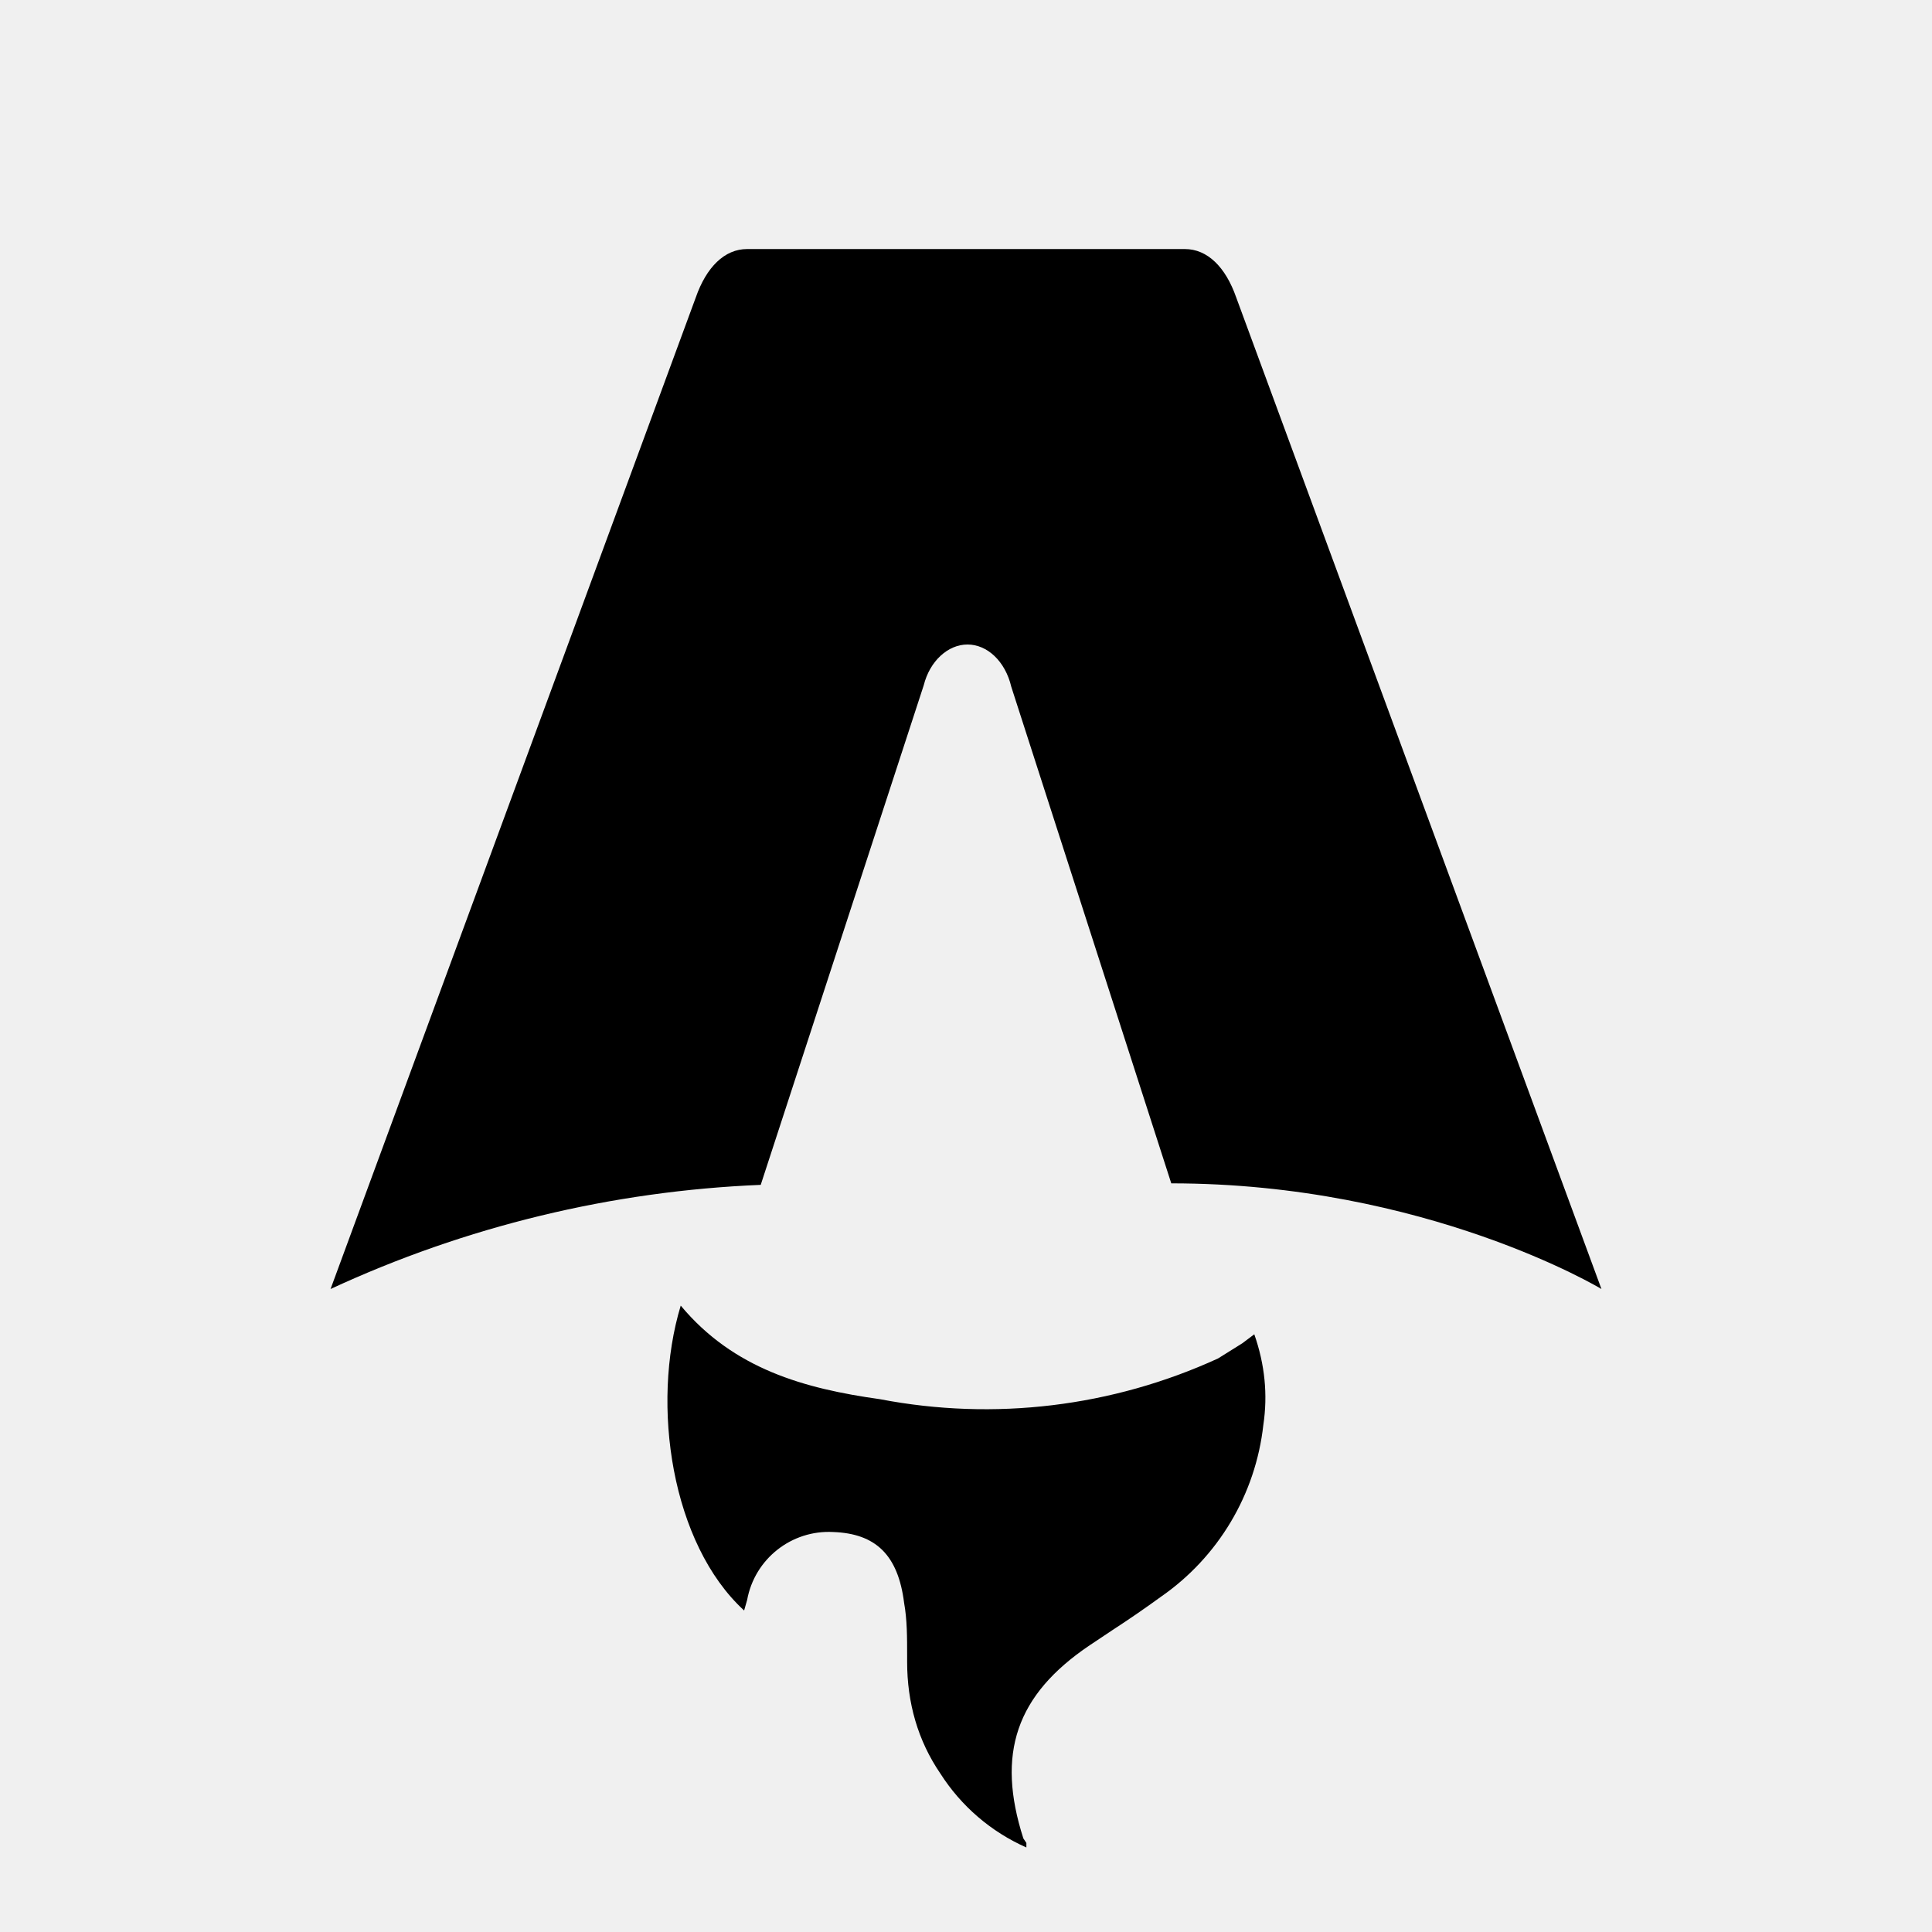
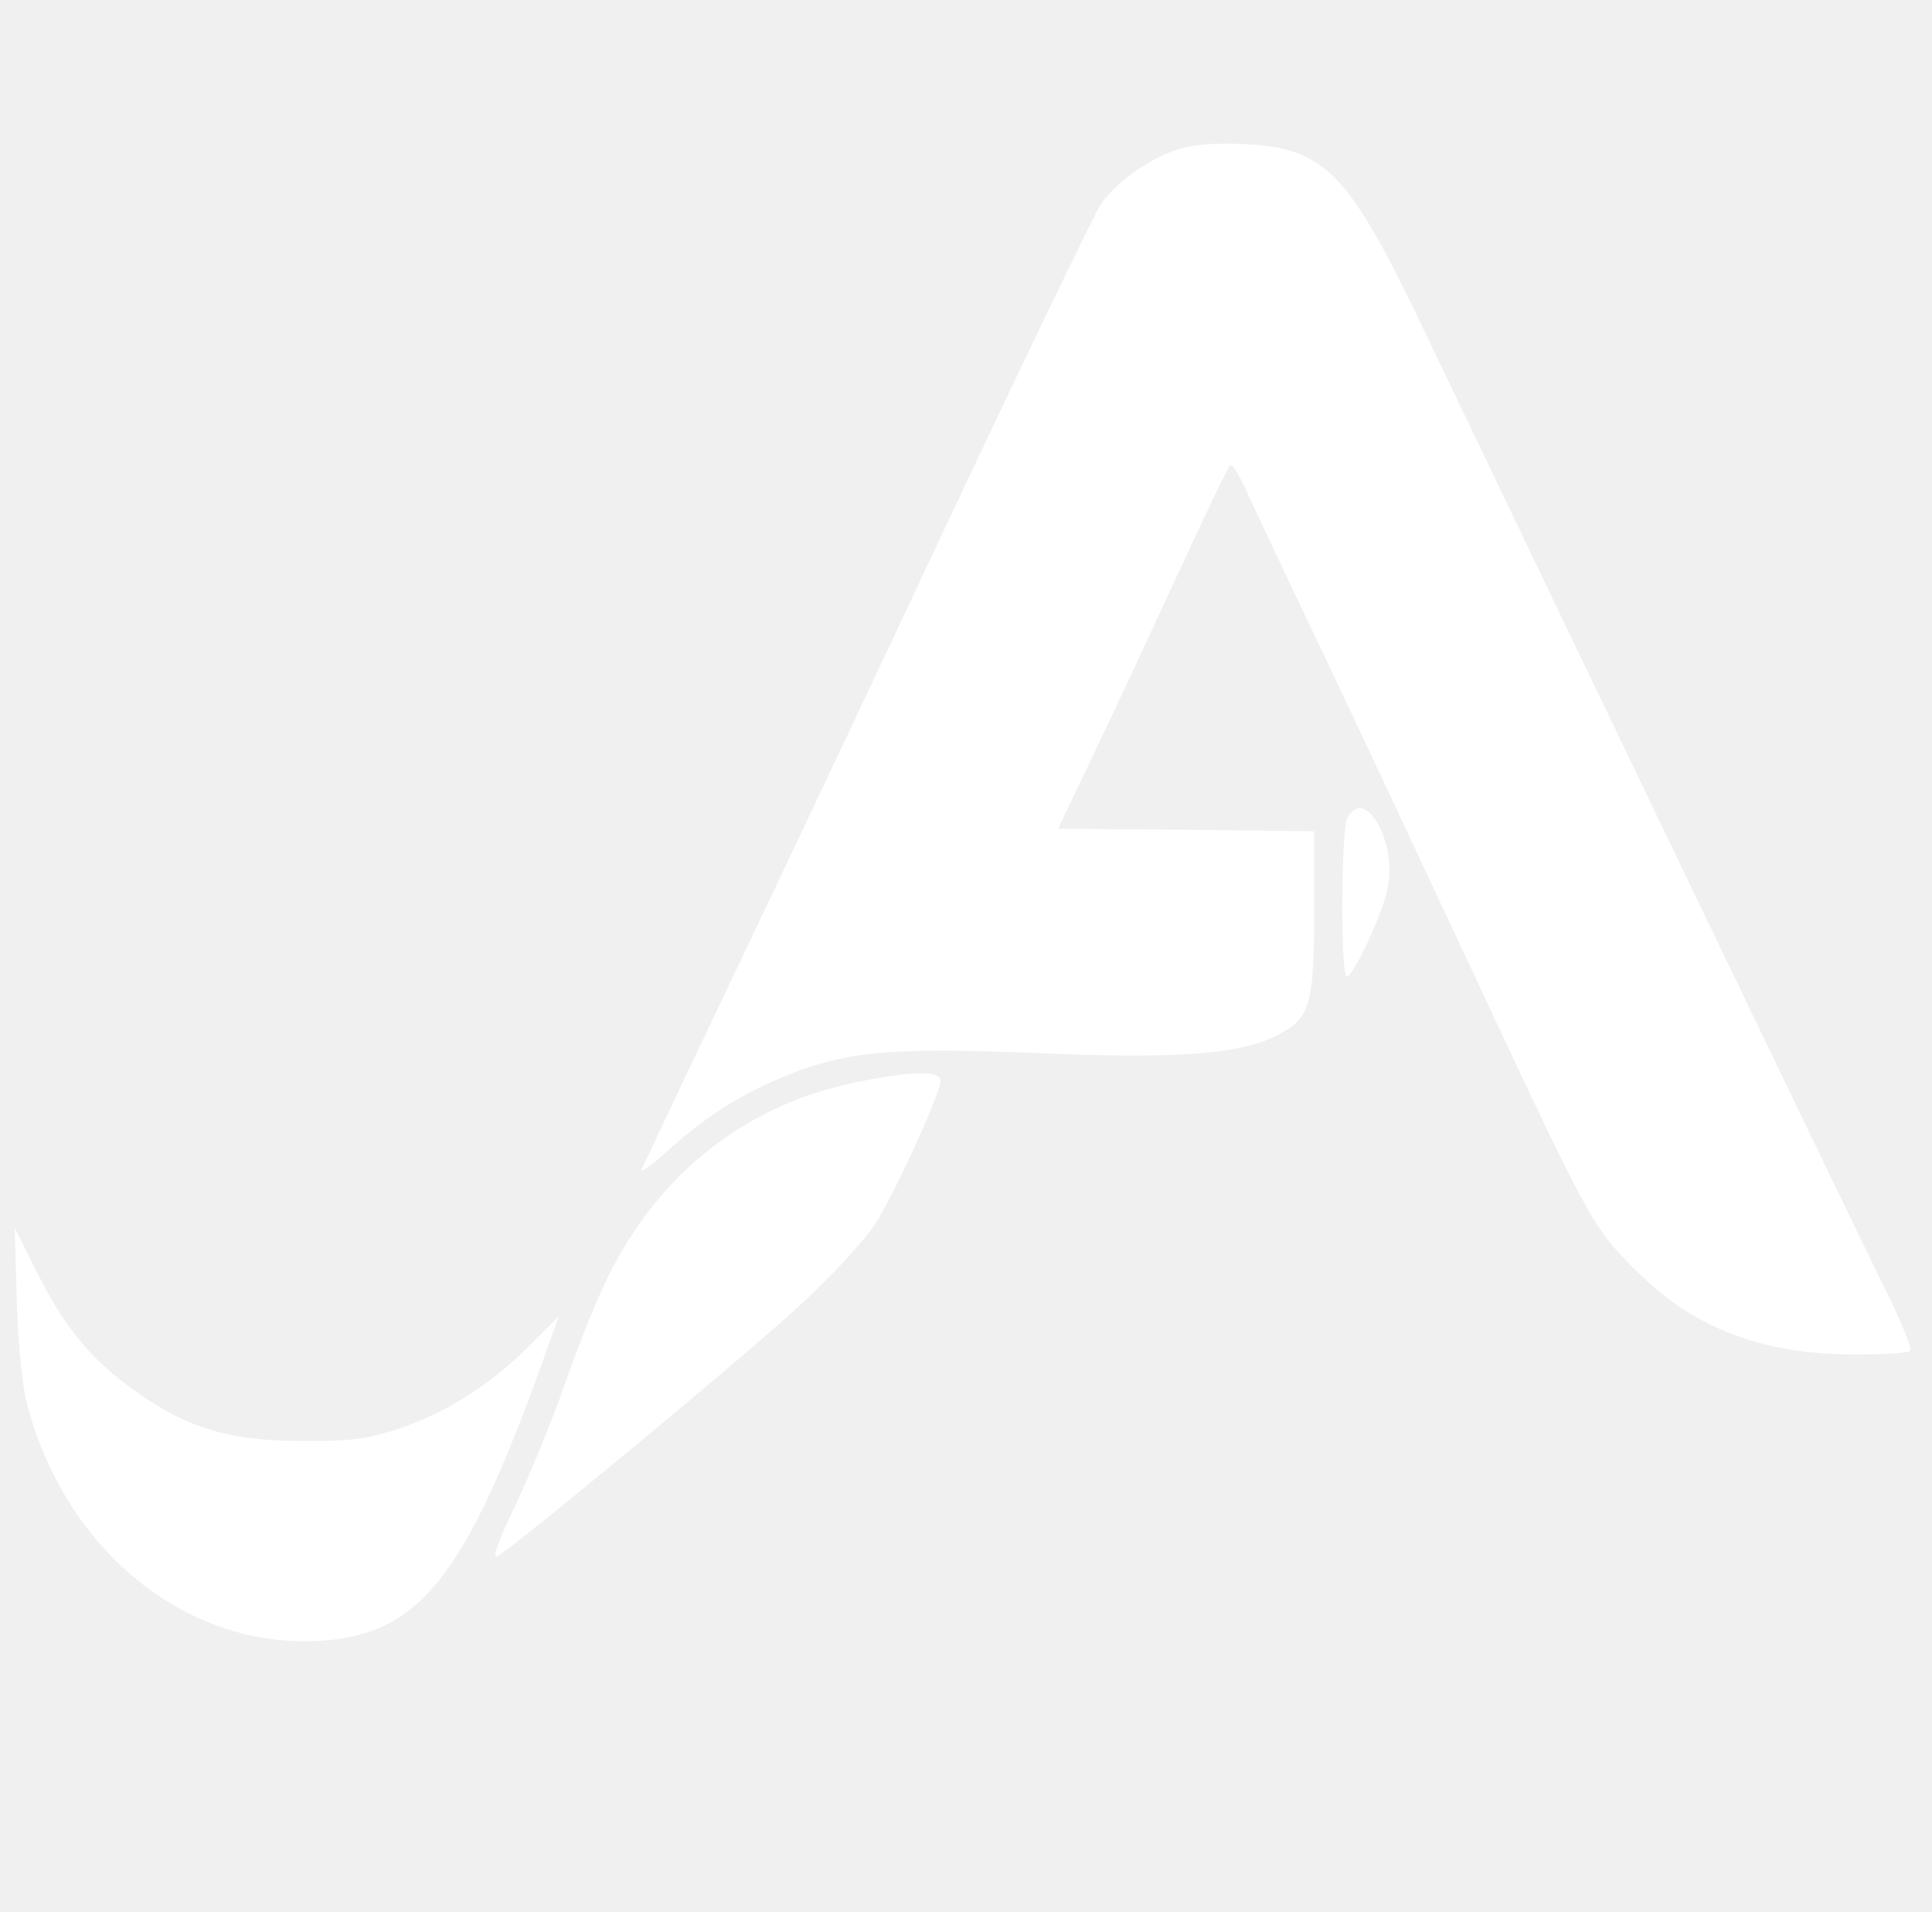
- <svg xmlns="http://www.w3.org/2000/svg" fill="none" viewBox="0 0 128 128">
-   <path d="M50.4 78.5a75.1 75.1 0 0 0-28.5 6.9l24.2-65.7c.7-2 1.9-3.2 3.4-3.2h29c1.5 0 2.7 1.2 3.4 3.2l24.2 65.7s-11.6-7-28.5-7L67 45.5c-.4-1.7-1.6-2.8-2.9-2.8-1.3 0-2.5 1.1-2.9 2.7L50.4 78.5Zm-1.1 28.2Zm-4.2-20.2c-2 6.6-.6 15.8 4.2 20.2a17.5 17.5 0 0 1 .2-.7 5.5 5.5 0 0 1 5.7-4.5c2.8.1 4.3 1.5 4.7 4.7.2 1.1.2 2.3.2 3.5v.4c0 2.7.7 5.2 2.2 7.4a13 13 0 0 0 5.7 4.9v-.3l-.2-.3c-1.8-5.6-.5-9.5 4.4-12.8l1.5-1a73 73 0 0 0 3.2-2.2 16 16 0 0 0 6.8-11.4c.3-2 .1-4-.6-6l-.8.6-1.6 1a37 37 0 0 1-22.4 2.7c-5-.7-9.7-2-13.2-6.2Z" />
-   <style>
-         path { fill: #000; }
-         @media (prefers-color-scheme: dark) {
-             path { fill: #FFF; }
-         }
-     </style>
+ <svg xmlns="http://www.w3.org/2000/svg" version="1.0" width="380pt" height="376pt" viewBox="0 0 380 376" preserveAspectRatio="xMidYMid meet">
+   <g transform="translate(0,376) scale(0.1,-0.1)" fill="#ffffff" stroke="none">
+     <path d="M2310 3464 c-57 -21 -116 -64 -145 -106 -12 -18 -144 -292 -293 -608 -148 -316 -345 -732 -437 -925 -92 -192 -169 -357 -173 -365 -3 -8 19 7 48 34 73 65 129 102 203 136 138 62 219 71 522 59 275 -12 399 -3 471 32 71 34 78 57 79 244 l0 160 -252 3 -252 2 73 153 c40 83 114 243 166 355 51 111 96 205 100 207 4 3 20 -23 35 -58 16 -34 77 -165 138 -292 60 -126 190 -403 289 -615 245 -524 249 -532 333 -616 115 -116 247 -167 432 -168 56 0 106 3 110 7 4 4 -15 51 -41 105 -47 93 -687 1425 -912 1896 -153 321 -197 366 -364 373 -60 2 -98 -2 -130 -13z" />
+     <path d="M2650 2151 c-12 -24 -14 -311 -1 -311 13 0 69 120 80 171 20 92 -44 205 -79 140z" />
+     <path d="M1678 1630 c-220 -46 -394 -188 -492 -402 -19 -40 -53 -127 -76 -193 -23 -66 -66 -171 -95 -233 -36 -75 -48 -109 -37 -103 36 20 502 406 601 499 58 53 121 123 142 154 39 61 129 258 129 283 0 20 -61 19 -172 -5z" />
+     <path d="M33 1200 c3 -88 11 -169 21 -205 78 -289 316 -479 578 -462 192 13 282 125 432 540 l35 98 -63 -63 c-76 -75 -166 -131 -261 -161 -56 -18 -93 -22 -185 -21 -139 0 -223 26 -324 98 -87 62 -138 124 -192 231 l-45 90 4 -145z" />
+   </g>
</svg>
